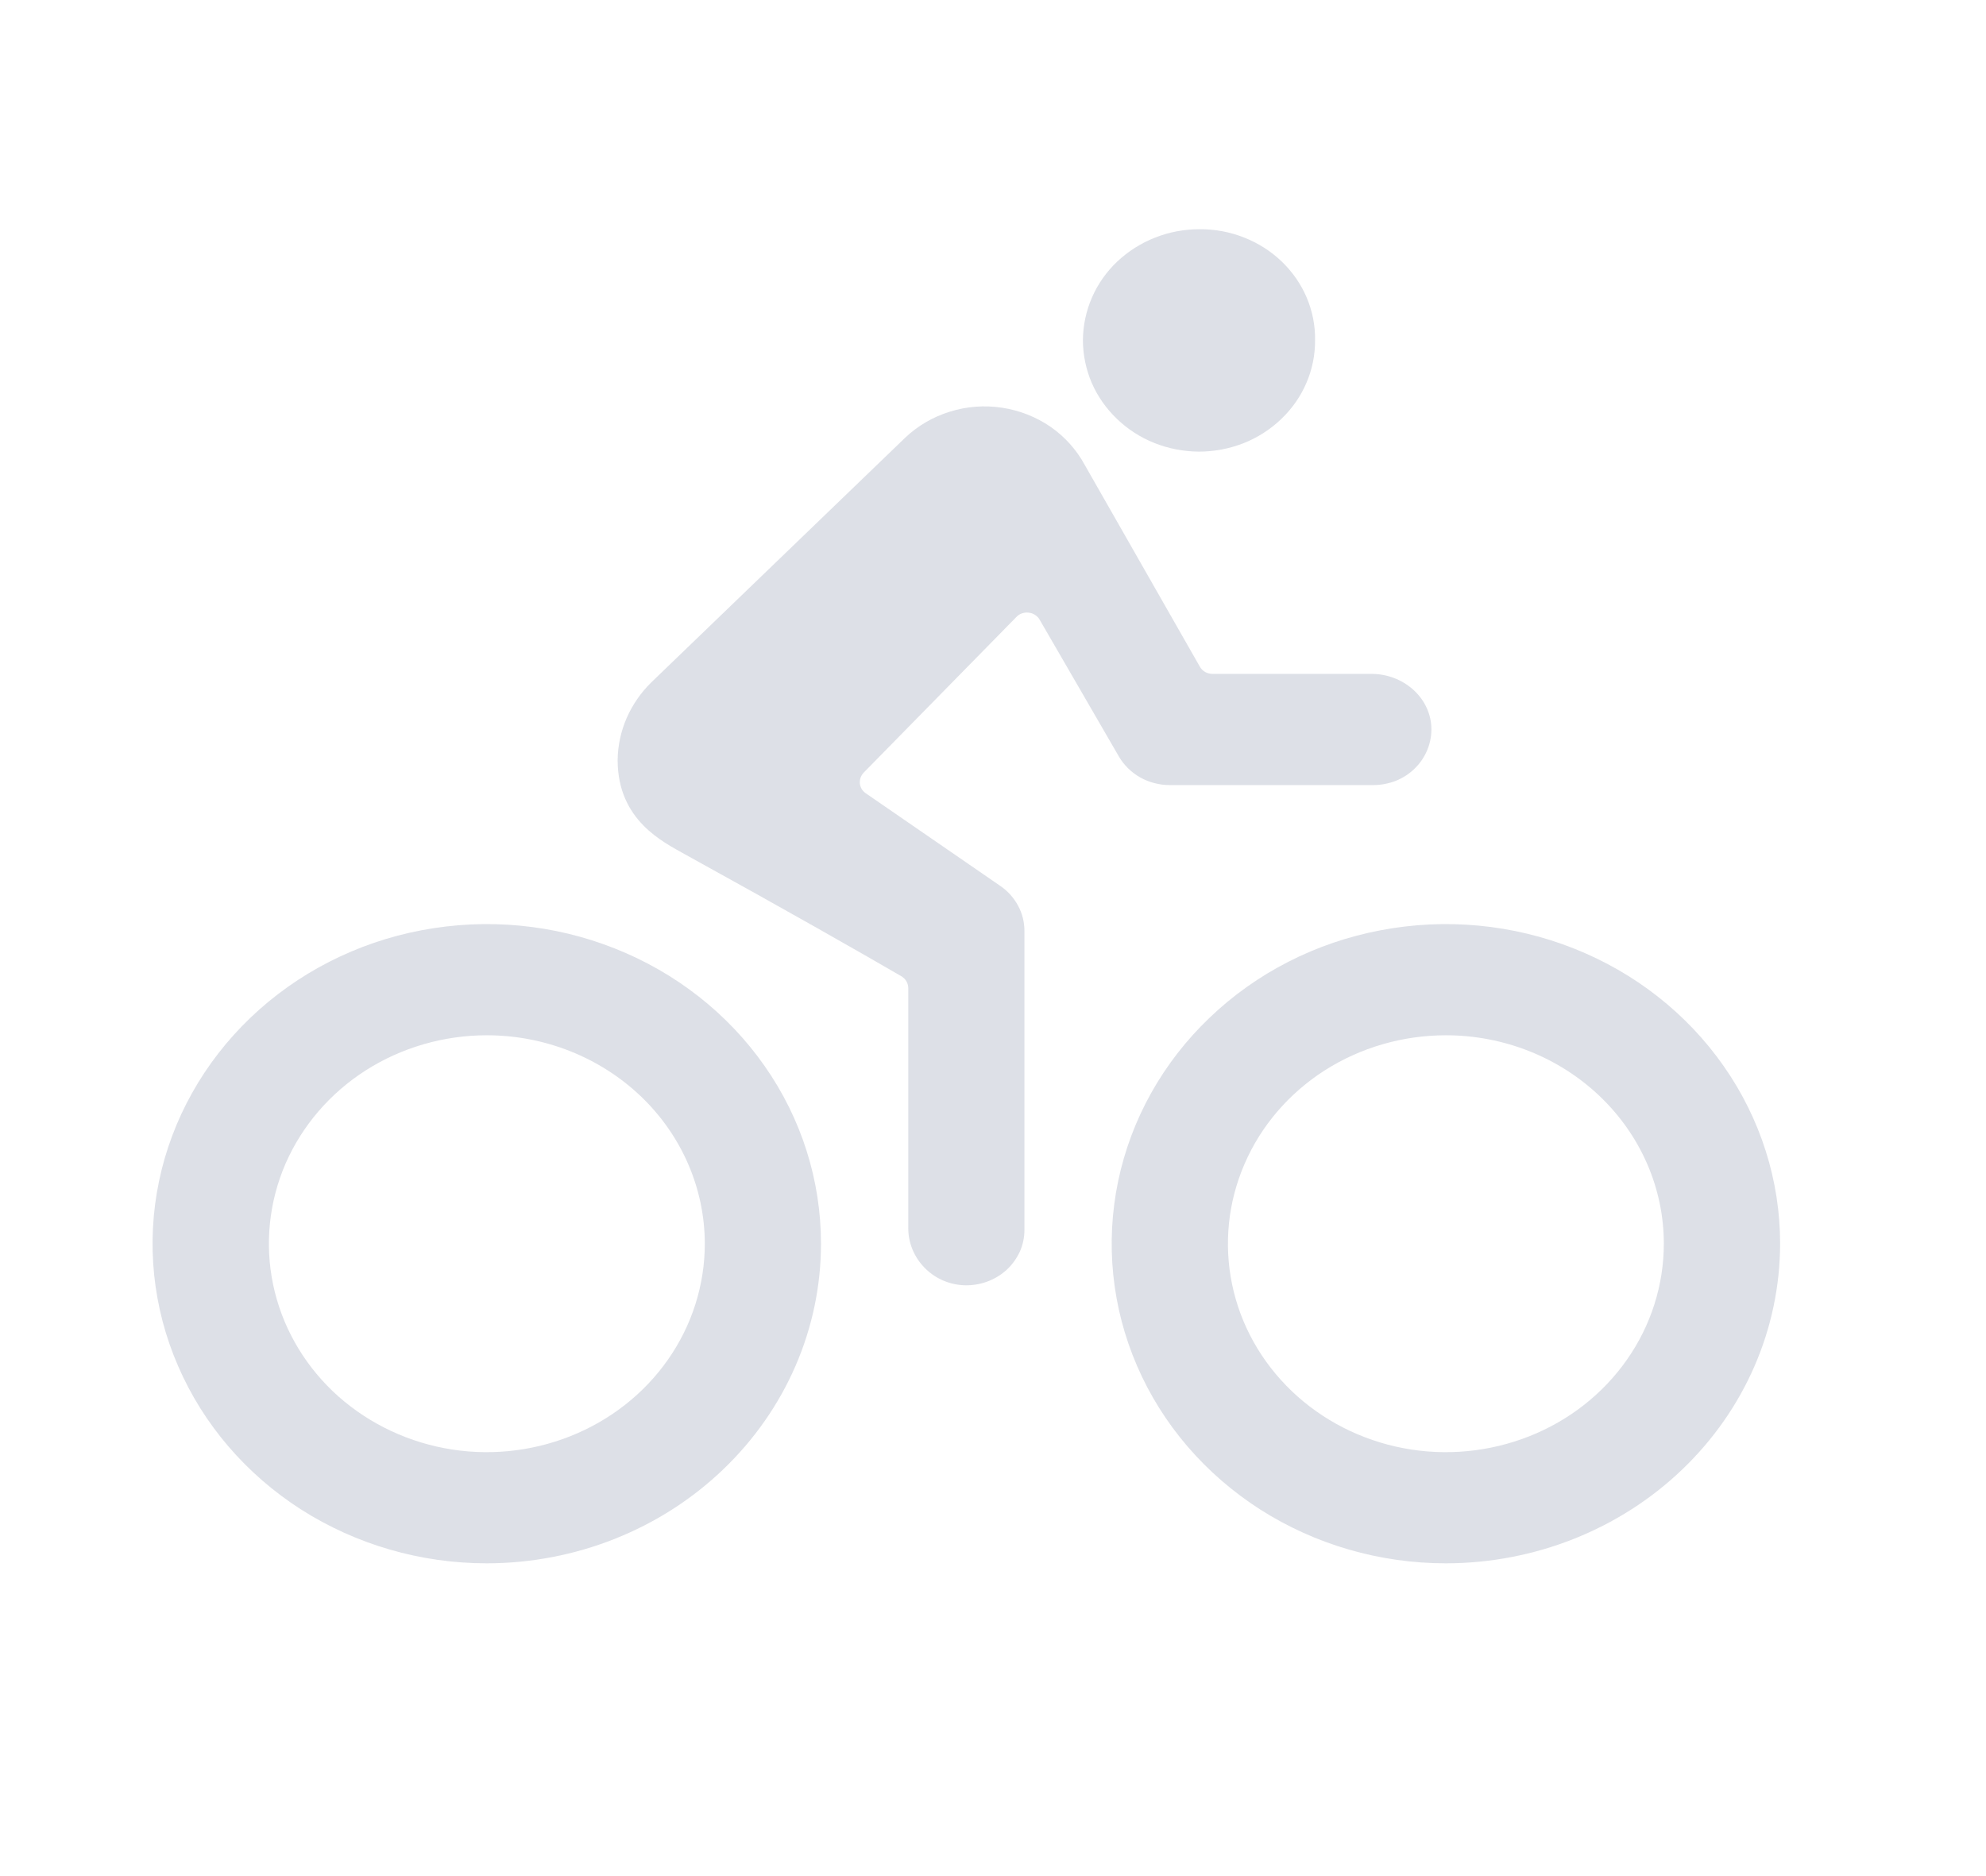
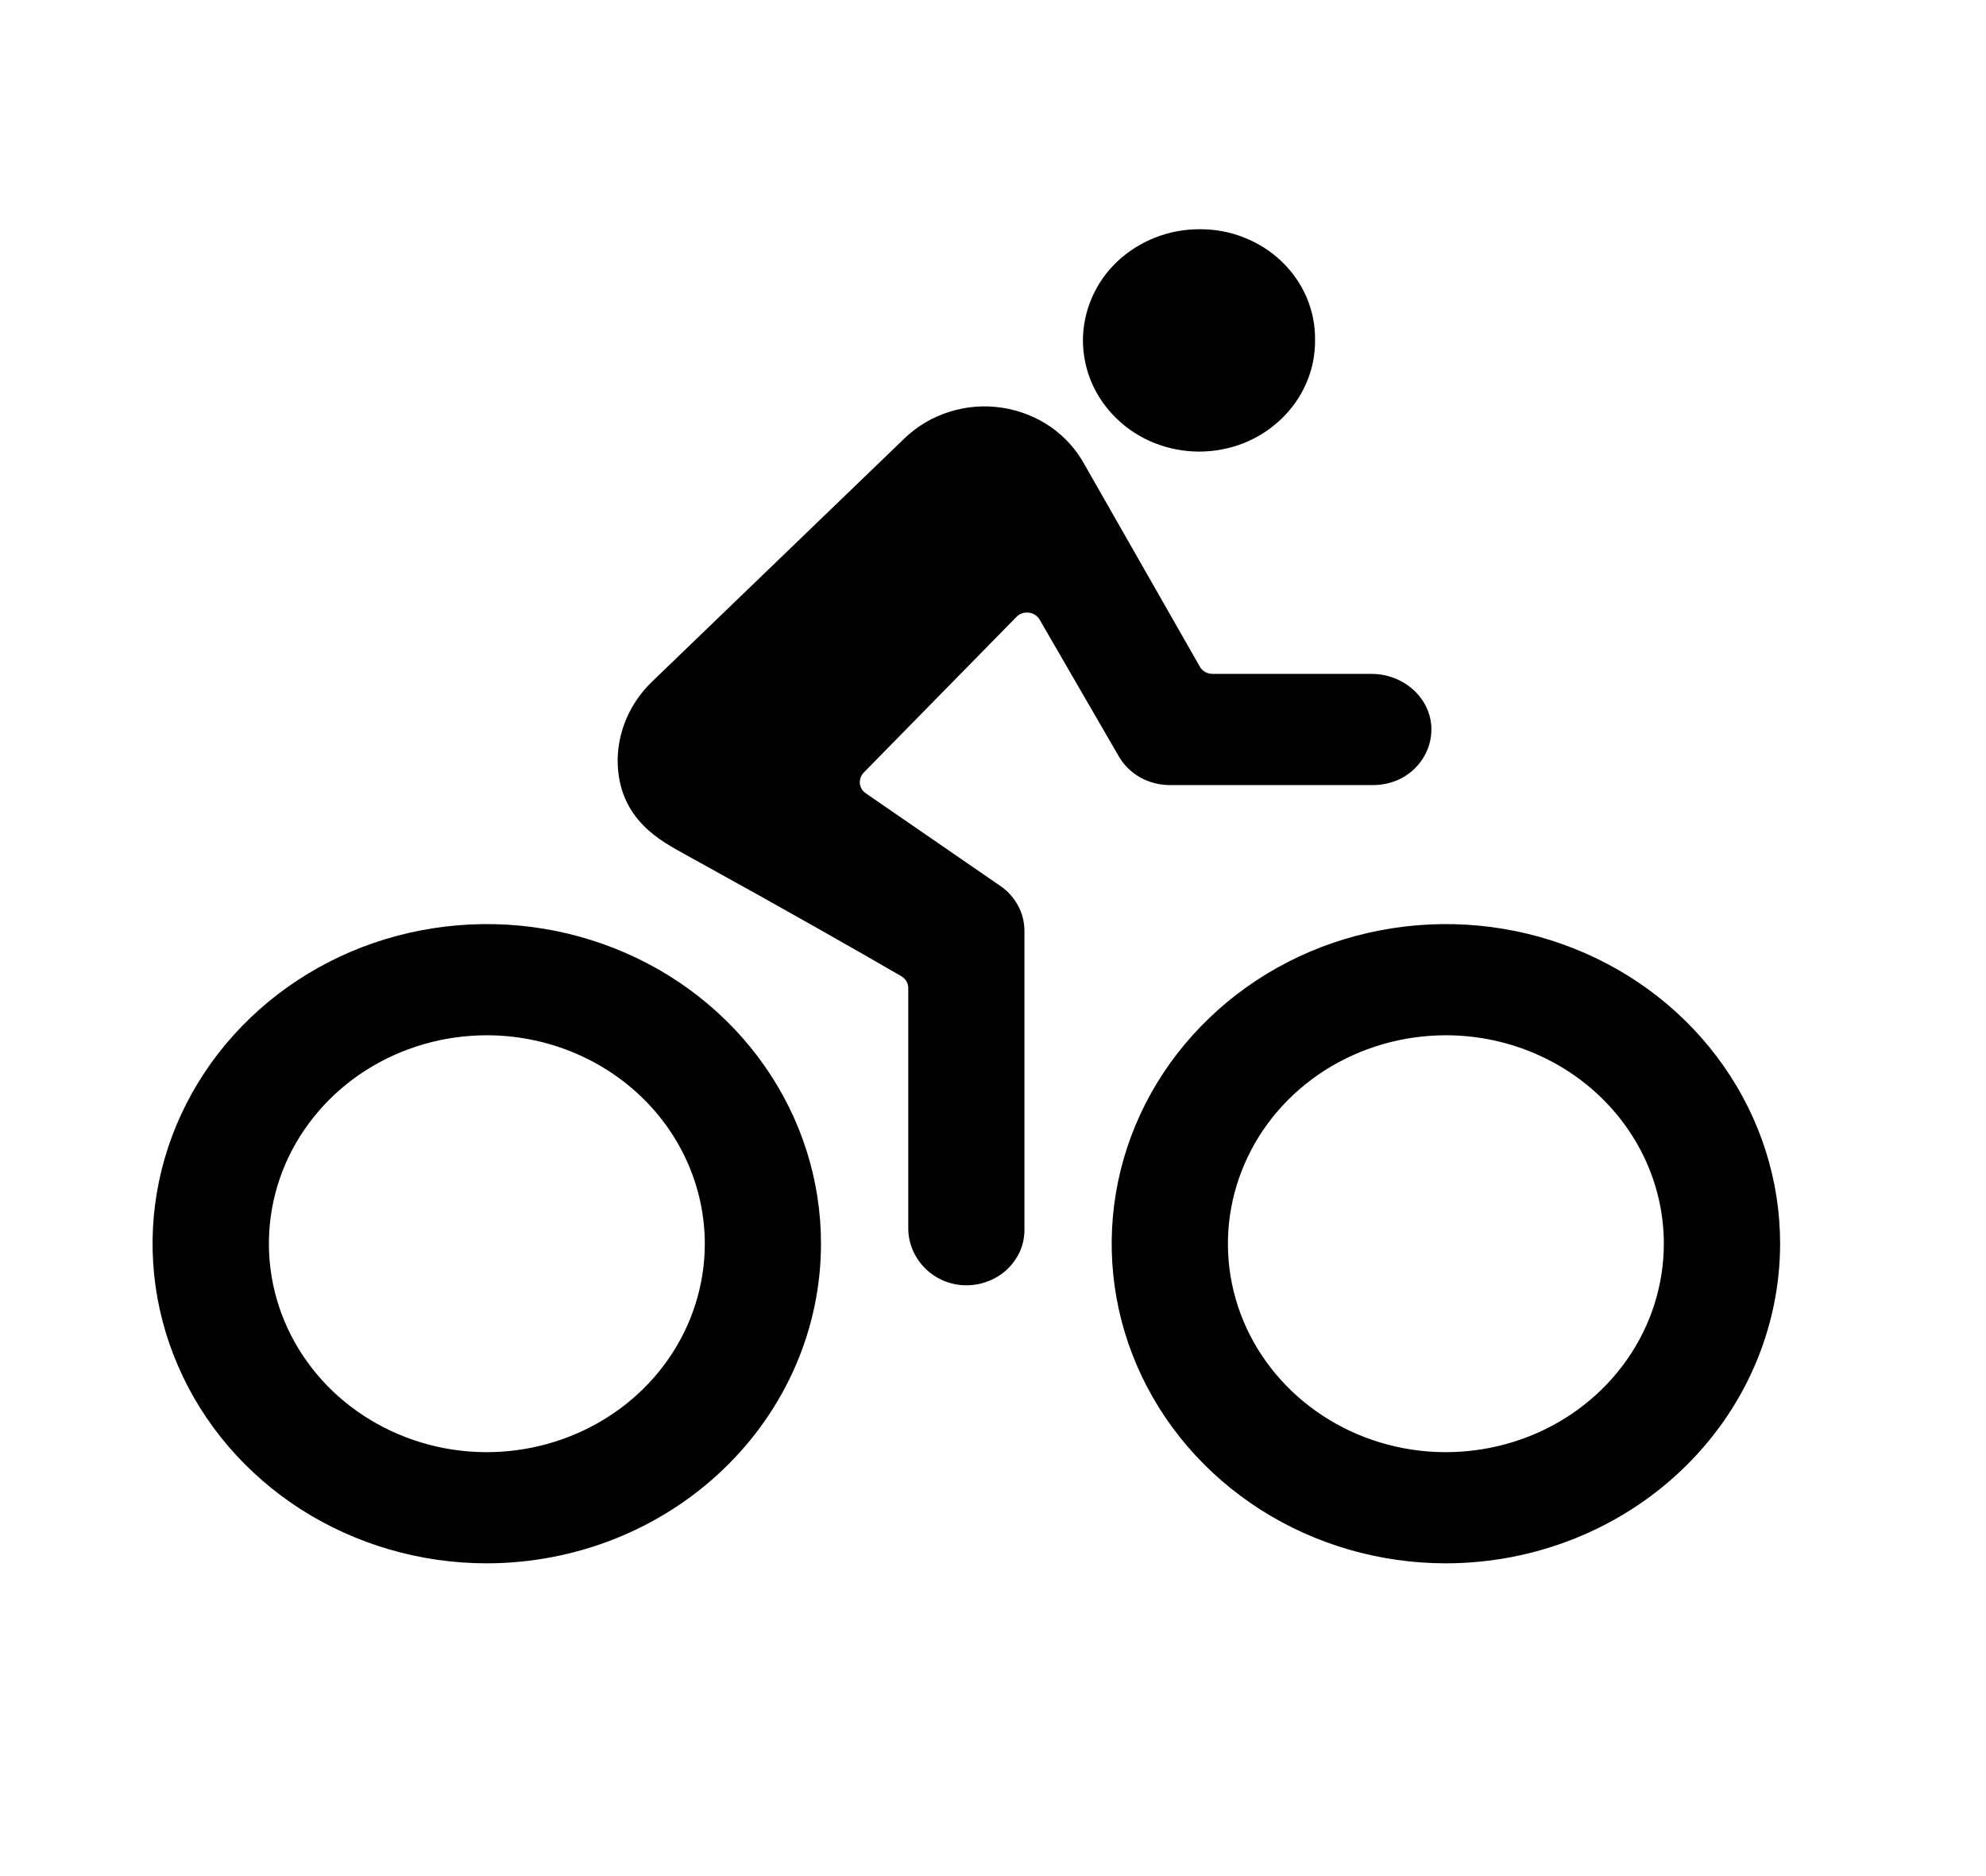
- <svg xmlns="http://www.w3.org/2000/svg" width="18" height="17" viewBox="0 0 18 17" fill="none">
-   <path opacity="0.15" d="M13.105 14.172C12.506 14.172 11.92 14.002 11.422 13.684C10.924 13.365 10.535 12.913 10.306 12.383C10.077 11.854 10.017 11.271 10.134 10.709C10.251 10.147 10.539 9.631 10.963 9.226C11.386 8.82 11.926 8.544 12.514 8.433C13.101 8.321 13.71 8.378 14.264 8.598C14.817 8.817 15.29 9.188 15.623 9.665C15.956 10.141 16.134 10.701 16.134 11.274C16.133 12.043 15.814 12.779 15.246 13.322C14.678 13.866 13.908 14.171 13.105 14.172V14.172ZM13.105 9.385C12.714 9.385 12.332 9.496 12.007 9.703C11.682 9.911 11.429 10.206 11.28 10.551C11.13 10.897 11.091 11.277 11.167 11.643C11.243 12.01 11.431 12.346 11.708 12.611C11.984 12.875 12.336 13.055 12.719 13.128C13.102 13.201 13.5 13.163 13.861 13.02C14.222 12.877 14.53 12.635 14.747 12.324C14.964 12.014 15.08 11.648 15.08 11.274C15.08 10.773 14.871 10.293 14.501 9.939C14.131 9.585 13.629 9.385 13.105 9.385V9.385Z" fill="#1D2E5B" />
-   <path opacity="0.15" d="M4.412 14.172C3.813 14.172 3.228 14.002 2.729 13.684C2.231 13.365 1.843 12.913 1.614 12.383C1.384 11.854 1.324 11.271 1.441 10.709C1.558 10.147 1.847 9.631 2.27 9.226C2.694 8.82 3.234 8.544 3.821 8.433C4.409 8.321 5.018 8.378 5.572 8.598C6.125 8.817 6.598 9.188 6.931 9.665C7.264 10.141 7.441 10.701 7.441 11.274C7.441 12.043 7.121 12.779 6.553 13.322C5.985 13.866 5.215 14.171 4.412 14.172V14.172ZM4.412 9.385C4.022 9.385 3.64 9.496 3.315 9.703C2.99 9.911 2.737 10.206 2.587 10.551C2.438 10.897 2.399 11.277 2.475 11.643C2.551 12.01 2.739 12.346 3.015 12.611C3.292 12.875 3.644 13.055 4.027 13.128C4.41 13.201 4.807 13.163 5.168 13.02C5.529 12.877 5.838 12.635 6.055 12.324C6.272 12.014 6.388 11.648 6.388 11.274C6.387 10.773 6.179 10.293 5.809 9.939C5.438 9.585 4.936 9.385 4.412 9.385V9.385Z" fill="#1D2E5B" />
-   <path opacity="0.15" d="M10.866 4.094C11.005 4.094 11.142 4.068 11.27 4.018C11.399 3.967 11.515 3.892 11.613 3.798C11.711 3.704 11.789 3.593 11.841 3.47C11.894 3.347 11.92 3.216 11.919 3.083C11.921 2.951 11.895 2.82 11.843 2.697C11.791 2.575 11.714 2.464 11.616 2.37C11.519 2.277 11.403 2.203 11.275 2.153C11.147 2.102 11.01 2.077 10.872 2.078C10.734 2.078 10.597 2.103 10.469 2.154C10.341 2.204 10.225 2.278 10.126 2.371C10.028 2.464 9.95 2.575 9.897 2.697C9.844 2.819 9.816 2.95 9.815 3.083C9.815 3.215 9.842 3.346 9.894 3.469C9.947 3.591 10.024 3.702 10.122 3.796C10.219 3.89 10.335 3.965 10.463 4.016C10.591 4.067 10.727 4.093 10.866 4.094V4.094Z" fill="#1D2E5B" />
-   <path opacity="0.15" d="M12.431 6.109H10.991C10.967 6.109 10.944 6.103 10.923 6.092C10.903 6.08 10.886 6.064 10.875 6.044L9.83 4.212C9.756 4.076 9.65 3.958 9.52 3.868C9.39 3.779 9.24 3.72 9.082 3.696C8.923 3.672 8.761 3.684 8.609 3.732C8.456 3.779 8.318 3.86 8.204 3.968L5.904 6.185C5.711 6.374 5.601 6.626 5.598 6.89C5.598 7.438 6.013 7.634 6.207 7.744C7.145 8.261 7.806 8.639 8.168 8.849C8.188 8.861 8.204 8.876 8.215 8.895C8.226 8.914 8.232 8.935 8.232 8.957V11.134C8.232 11.405 8.45 11.637 8.733 11.651C8.804 11.654 8.875 11.644 8.942 11.62C9.009 11.596 9.07 11.56 9.122 11.513C9.173 11.466 9.214 11.409 9.243 11.347C9.271 11.284 9.285 11.217 9.285 11.148V8.44C9.285 8.36 9.266 8.281 9.227 8.21C9.189 8.139 9.134 8.077 9.066 8.031L7.848 7.192C7.833 7.182 7.82 7.169 7.81 7.153C7.801 7.137 7.795 7.12 7.793 7.102C7.792 7.084 7.794 7.066 7.8 7.049C7.806 7.032 7.816 7.017 7.829 7.003L9.212 5.593C9.226 5.578 9.243 5.567 9.263 5.56C9.282 5.554 9.303 5.551 9.324 5.554C9.345 5.556 9.364 5.563 9.381 5.574C9.399 5.586 9.413 5.6 9.423 5.618L10.141 6.858C10.187 6.937 10.254 7.002 10.335 7.048C10.416 7.093 10.508 7.117 10.602 7.117H12.446C12.518 7.117 12.588 7.103 12.654 7.077C12.72 7.05 12.779 7.011 12.828 6.961C12.877 6.912 12.915 6.853 12.94 6.789C12.965 6.725 12.976 6.657 12.973 6.589C12.959 6.318 12.715 6.109 12.431 6.109Z" fill="#1D2E5B" />
+ <svg xmlns="http://www.w3.org/2000/svg" width="18" height="17" viewBox="0 0 18 17">
+   <path d="M13.105 14.172C12.506 14.172 11.92 14.002 11.422 13.684C10.924 13.365 10.535 12.913 10.306 12.383C10.077 11.854 10.017 11.271 10.134 10.709C10.251 10.147 10.539 9.631 10.963 9.226C11.386 8.82 11.926 8.544 12.514 8.433C13.101 8.321 13.71 8.378 14.264 8.598C14.817 8.817 15.29 9.188 15.623 9.665C15.956 10.141 16.134 10.701 16.134 11.274C16.133 12.043 15.814 12.779 15.246 13.322C14.678 13.866 13.908 14.171 13.105 14.172V14.172ZM13.105 9.385C12.714 9.385 12.332 9.496 12.007 9.703C11.682 9.911 11.429 10.206 11.28 10.551C11.13 10.897 11.091 11.277 11.167 11.643C11.243 12.01 11.431 12.346 11.708 12.611C11.984 12.875 12.336 13.055 12.719 13.128C13.102 13.201 13.5 13.163 13.861 13.02C14.222 12.877 14.53 12.635 14.747 12.324C14.964 12.014 15.08 11.648 15.08 11.274C15.08 10.773 14.871 10.293 14.501 9.939C14.131 9.585 13.629 9.385 13.105 9.385V9.385Z" />
+   <path d="M4.412 14.172C3.813 14.172 3.228 14.002 2.729 13.684C2.231 13.365 1.843 12.913 1.614 12.383C1.384 11.854 1.324 11.271 1.441 10.709C1.558 10.147 1.847 9.631 2.27 9.226C2.694 8.82 3.234 8.544 3.821 8.433C4.409 8.321 5.018 8.378 5.572 8.598C6.125 8.817 6.598 9.188 6.931 9.665C7.264 10.141 7.441 10.701 7.441 11.274C7.441 12.043 7.121 12.779 6.553 13.322C5.985 13.866 5.215 14.171 4.412 14.172V14.172ZM4.412 9.385C4.022 9.385 3.64 9.496 3.315 9.703C2.99 9.911 2.737 10.206 2.587 10.551C2.438 10.897 2.399 11.277 2.475 11.643C2.551 12.01 2.739 12.346 3.015 12.611C3.292 12.875 3.644 13.055 4.027 13.128C4.41 13.201 4.807 13.163 5.168 13.02C5.529 12.877 5.838 12.635 6.055 12.324C6.272 12.014 6.388 11.648 6.388 11.274C6.387 10.773 6.179 10.293 5.809 9.939C5.438 9.585 4.936 9.385 4.412 9.385V9.385Z" />
+   <path d="M10.866 4.094C11.005 4.094 11.142 4.068 11.27 4.018C11.399 3.967 11.515 3.892 11.613 3.798C11.711 3.704 11.789 3.593 11.841 3.47C11.894 3.347 11.92 3.216 11.919 3.083C11.921 2.951 11.895 2.82 11.843 2.697C11.791 2.575 11.714 2.464 11.616 2.37C11.519 2.277 11.403 2.203 11.275 2.153C11.147 2.102 11.01 2.077 10.872 2.078C10.734 2.078 10.597 2.103 10.469 2.154C10.341 2.204 10.225 2.278 10.126 2.371C10.028 2.464 9.95 2.575 9.897 2.697C9.844 2.819 9.816 2.95 9.815 3.083C9.815 3.215 9.842 3.346 9.894 3.469C9.947 3.591 10.024 3.702 10.122 3.796C10.219 3.89 10.335 3.965 10.463 4.016C10.591 4.067 10.727 4.093 10.866 4.094V4.094Z" />
+   <path d="M12.431 6.109H10.991C10.967 6.109 10.944 6.103 10.923 6.092C10.903 6.08 10.886 6.064 10.875 6.044L9.83 4.212C9.756 4.076 9.65 3.958 9.52 3.868C9.39 3.779 9.24 3.72 9.082 3.696C8.923 3.672 8.761 3.684 8.609 3.732C8.456 3.779 8.318 3.86 8.204 3.968L5.904 6.185C5.711 6.374 5.601 6.626 5.598 6.89C5.598 7.438 6.013 7.634 6.207 7.744C7.145 8.261 7.806 8.639 8.168 8.849C8.188 8.861 8.204 8.876 8.215 8.895C8.226 8.914 8.232 8.935 8.232 8.957V11.134C8.232 11.405 8.45 11.637 8.733 11.651C8.804 11.654 8.875 11.644 8.942 11.62C9.009 11.596 9.07 11.56 9.122 11.513C9.173 11.466 9.214 11.409 9.243 11.347C9.271 11.284 9.285 11.217 9.285 11.148V8.44C9.285 8.36 9.266 8.281 9.227 8.21C9.189 8.139 9.134 8.077 9.066 8.031L7.848 7.192C7.833 7.182 7.82 7.169 7.81 7.153C7.801 7.137 7.795 7.12 7.793 7.102C7.792 7.084 7.794 7.066 7.8 7.049C7.806 7.032 7.816 7.017 7.829 7.003L9.212 5.593C9.226 5.578 9.243 5.567 9.263 5.56C9.282 5.554 9.303 5.551 9.324 5.554C9.345 5.556 9.364 5.563 9.381 5.574C9.399 5.586 9.413 5.6 9.423 5.618L10.141 6.858C10.187 6.937 10.254 7.002 10.335 7.048C10.416 7.093 10.508 7.117 10.602 7.117H12.446C12.518 7.117 12.588 7.103 12.654 7.077C12.72 7.05 12.779 7.011 12.828 6.961C12.877 6.912 12.915 6.853 12.94 6.789C12.965 6.725 12.976 6.657 12.973 6.589C12.959 6.318 12.715 6.109 12.431 6.109Z" />
</svg>
